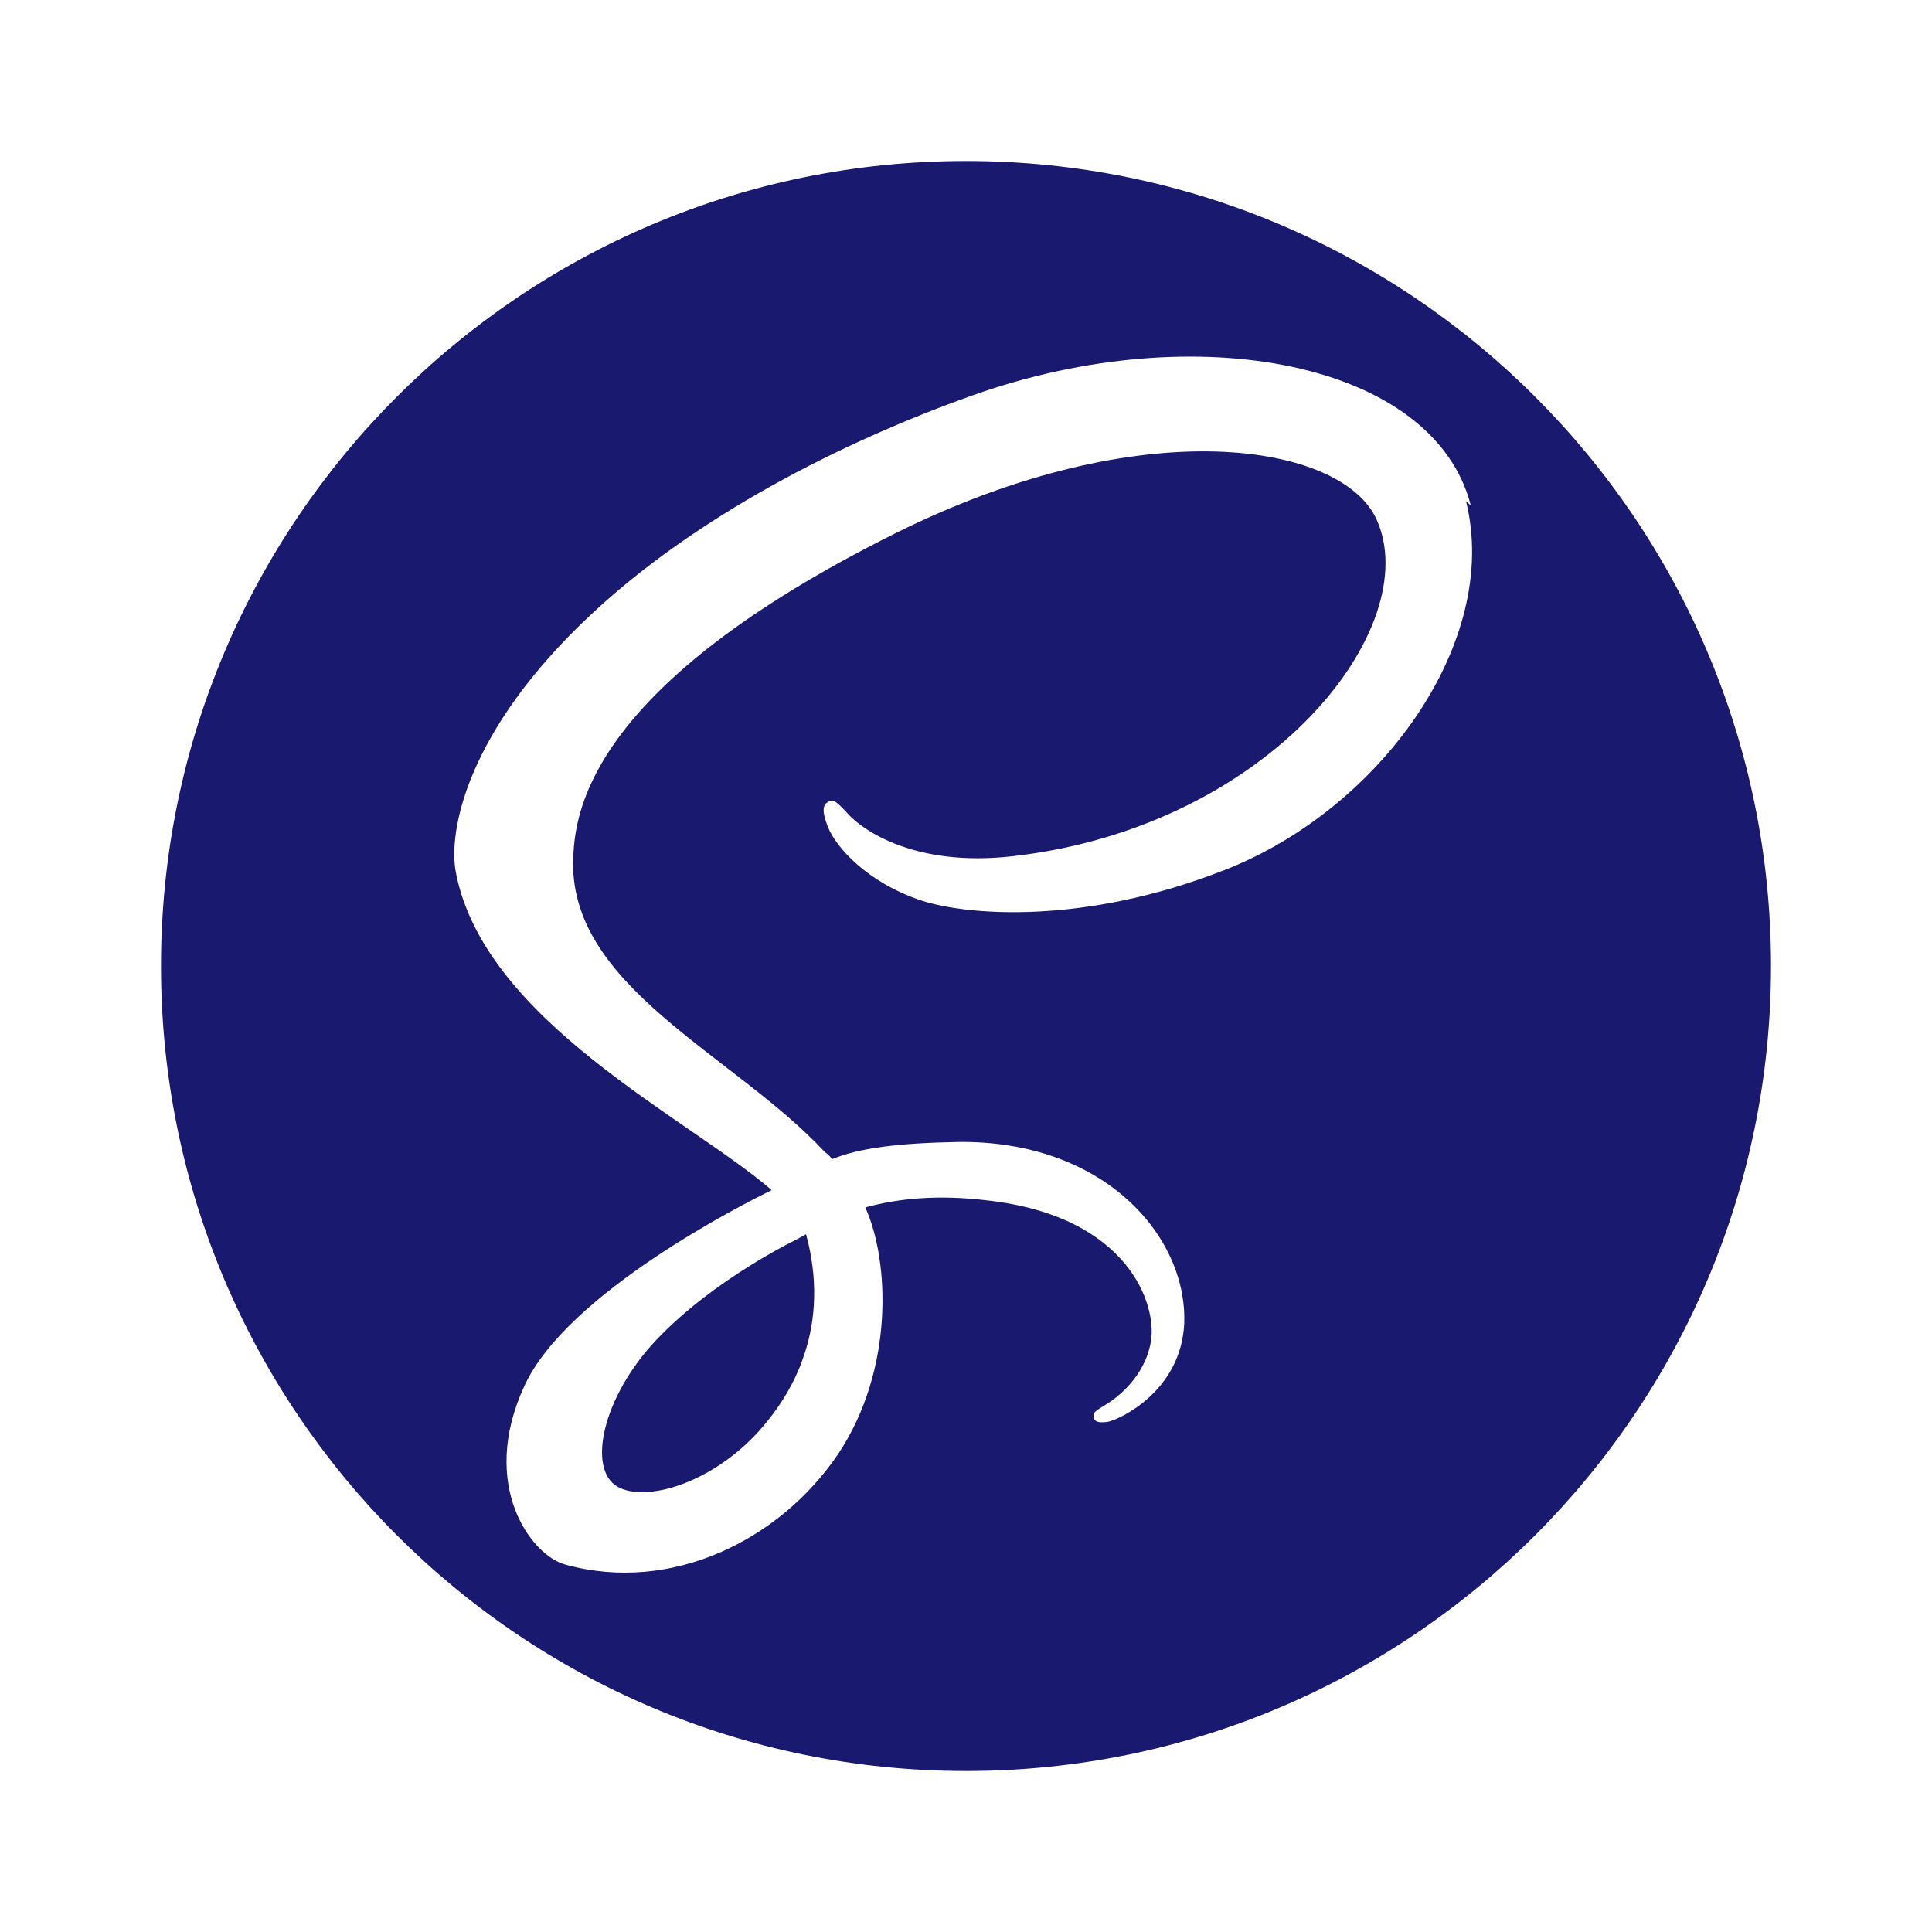
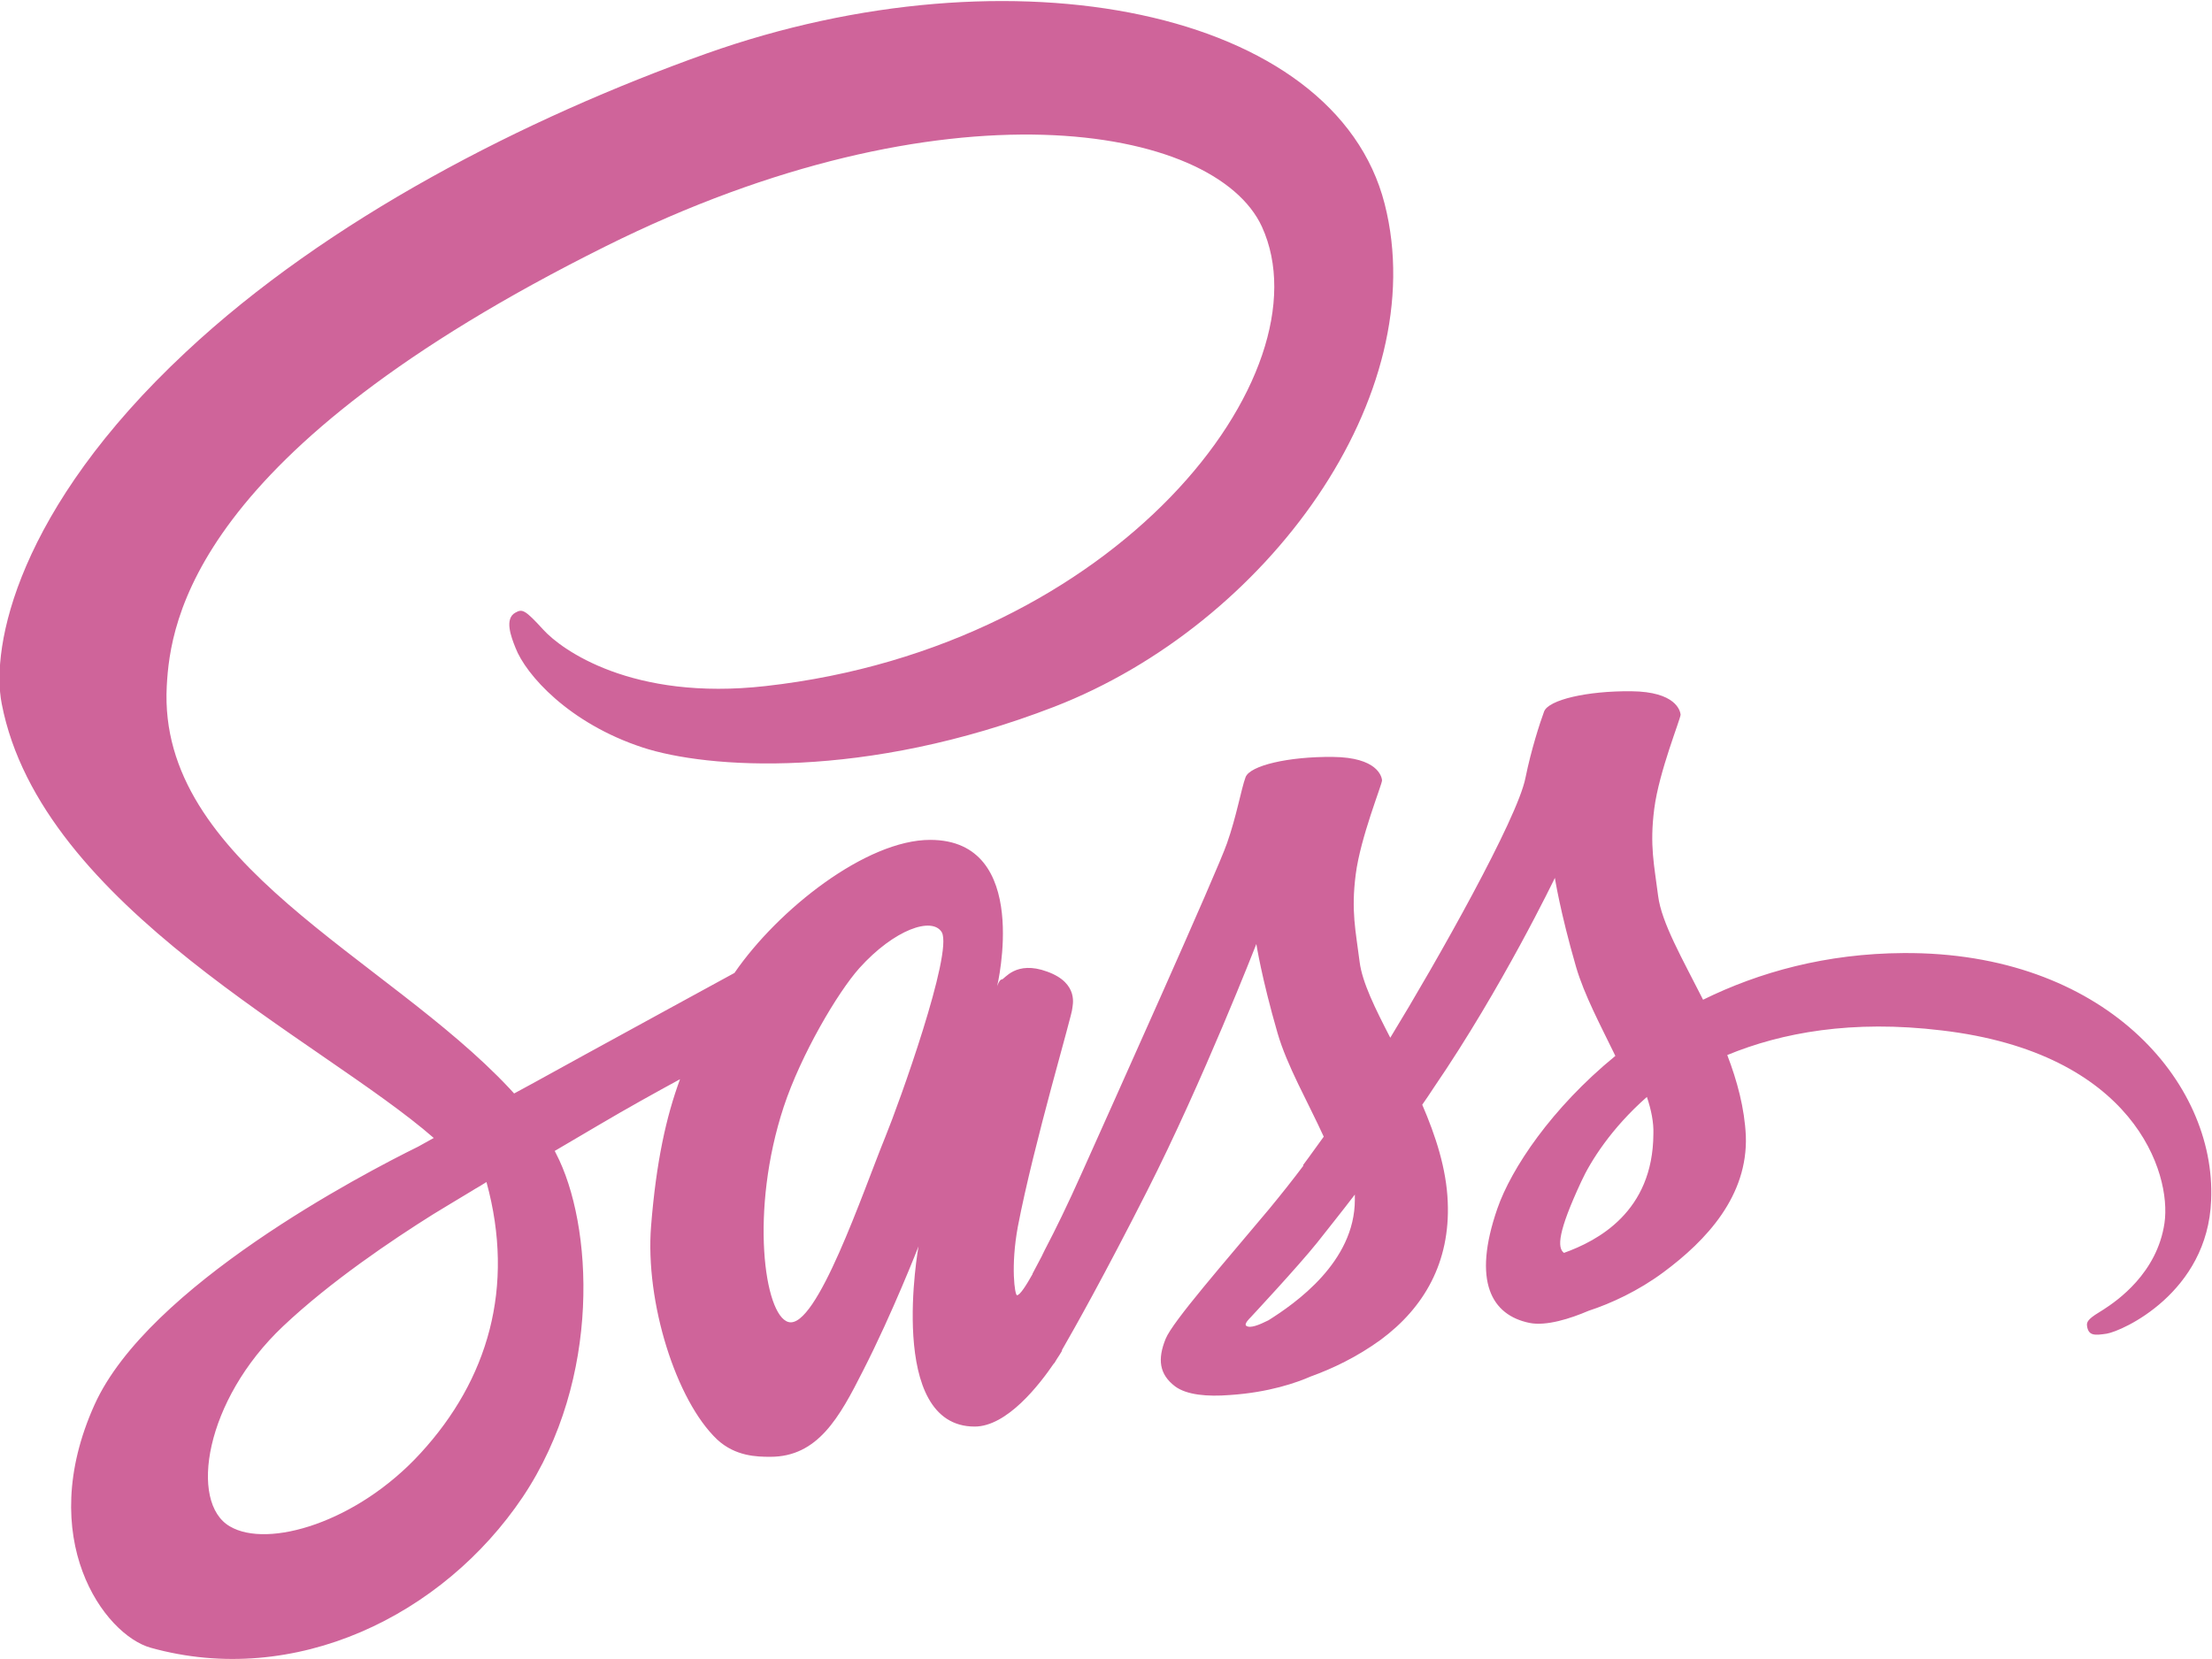
- <svg xmlns="http://www.w3.org/2000/svg" width="40" height="40" viewBox="0 0 24 24" style="fill:midnightblue;">
-   <path d="M12,2c5.522,0,10,4.478,10,10s-4.478,10-10,10S2,17.522,2,12S6.478,2,12,2z M10.013,15.332 c0.146,0.537,0.13,1.039-0.021,1.493l-0.054,0.15c-0.021,0.05-0.043,0.1-0.065,0.146c-0.116,0.241-0.271,0.466-0.462,0.675 c-0.582,0.633-1.394,0.872-1.742,0.671c-0.375-0.219-0.188-1.112,0.487-1.825c0.726-0.765,1.766-1.258,1.766-1.258v-0.002 L10.013,15.332z M18.271,6.281c-0.452-1.777-3.397-2.362-6.185-1.371C10.43,5.499,8.633,6.425,7.343,7.633 c-1.536,1.434-1.78,2.684-1.68,3.206c0.355,1.843,2.881,3.048,3.92,3.942v0.005c-0.307,0.149-2.548,1.274-3.072,2.438 c-0.563,1.225,0.088,2.101,0.513,2.212c1.313,0.363,2.662-0.3,3.388-1.374c0.699-1.051,0.638-2.4,0.337-3.063 c0.413-0.112,0.899-0.162,1.524-0.086c1.751,0.199,2.101,1.3,2.024,1.75c-0.074,0.449-0.436,0.711-0.561,0.786 c-0.126,0.076-0.163,0.101-0.151,0.151c0.013,0.074,0.076,0.074,0.175,0.063c0.138-0.025,0.914-0.375,0.951-1.227 c0.037-1.074-0.988-2.273-2.813-2.25c-0.75,0.014-1.226,0.076-1.563,0.214c-0.025-0.038-0.051-0.063-0.088-0.088 c-1.125-1.213-3.213-2.063-3.125-3.675c0.025-0.588,0.237-2.137,4-4.012c3.088-1.538,5.551-1.112,5.977-0.175 c0.61,1.336-1.314,3.825-4.526,4.187c-1.225,0.138-1.862-0.337-2.026-0.513c-0.174-0.188-0.198-0.2-0.261-0.161 c-0.101,0.05-0.038,0.212,0,0.313c0.1,0.249,0.487,0.688,1.163,0.912c0.587,0.188,2.024,0.299,3.75-0.375 c1.937-0.749,3.449-2.838,3.012-4.588L18.271,6.281L18.271,6.281z" />
+ <svg xmlns="http://www.w3.org/2000/svg" width="2500" height="1875" viewBox="0 0 512 384">
+   <path fill="#CF649A" d="M440.6 220.6c-17.9.101-33.4 4.4-46.4 10.801-4.8-9.5-9.6-17.801-10.399-24-.9-7.2-2-11.601-.9-20.2C384 178.6 389 166.4 389 165.4c-.101-.9-1.101-5.3-11.4-5.4s-19.2 2-20.2 4.7-3 8.9-4.3 15.3c-1.8 9.4-20.6 42.7-31.3 60.2-3.5-6.8-6.5-12.8-7.101-17.601-.899-7.199-2-11.6-.899-20.199 1.1-8.601 6.1-20.8 6.1-21.8-.1-.9-1.1-5.3-11.399-5.4-10.301-.1-19.2 2-20.2 4.7s-2.1 9.1-4.3 15.3C281.9 201.4 256.9 257 250.4 271.5c-3.3 7.4-6.199 13.3-8.3 17.3-2.1 4-.1.3-.3.7-1.8 3.4-2.8 5.3-2.8 5.3v.101c-1.4 2.5-2.9 4.899-3.601 4.899-.5 0-1.5-6.7.2-15.899 3.7-19.301 12.7-49.4 12.601-50.5 0-.5 1.699-5.801-5.801-8.5-7.3-2.7-9.899 1.8-10.5 1.8-.6 0-1.1 1.6-1.1 1.6s8.1-33.899-15.5-33.899c-14.8 0-35.2 16.1-45.3 30.8-6.4 3.5-20 10.899-34.4 18.8-5.5 3-11.2 6.2-16.6 9.1L117.9 251.9c-28.6-30.5-81.5-52.1-79.3-93.1.8-14.9 6-54.2 101.601-101.8 78.3-39 141-28.3 151.899-4.5 15.5 34-33.5 97.2-114.899 106.3-31 3.5-47.301-8.5-51.4-13-4.3-4.7-4.9-4.9-6.5-4-2.6 1.4-1 5.6 0 8.1 2.4 6.3 12.4 17.5 29.4 23.1 14.899 4.9 51.3 7.6 95.3-9.4 49.3-19.1 87.8-72.1 76.5-116.4-11.5-45.1-86.3-59.9-157-34.8C121.4 27.4 75.8 50.8 43 81.5 4 117.9-2.2 149.7.4 162.9c9.101 47.1 74 77.8 100 100.5-1.3.699-2.5 1.399-3.6 2-13 6.399-62.5 32.3-74.9 59.699-14 31 2.2 53.301 13 56.301 33.4 9.3 67.6-7.4 86.1-34.9 18.399-27.5 16.2-63.2 7.7-79.5l-.301-.6 10.2-6c6.601-3.9 13.101-7.5 18.8-10.601-3.199 8.7-5.5 19-6.699 34-1.4 17.601 5.8 40.4 15.3 49.4 4.2 3.899 9.2 4 12.3 4 11 0 16-9.101 21.5-20 6.8-13.3 12.8-28.7 12.8-28.7s-7.5 41.7 13 41.7c7.5 0 15-9.7 18.4-14.7v.1s.2-.3.6-1a36.13 36.13 0 0 0 1.2-1.899v-.2c3-5.2 9.7-17.1 19.7-36.8 12.899-25.4 25.3-57.2 25.3-57.2s1.2 7.8 4.9 20.6c2.199 7.601 6.999 15.9 10.699 24-3 4.2-4.8 6.601-4.8 6.601l.1.1c-2.399 3.2-5.1 6.601-7.899 10-10.2 12.2-22.4 26.101-24 30.101-1.9 4.699-1.5 8.199 2.2 11 2.7 2 7.5 2.399 12.6 2 9.2-.601 15.6-2.9 18.8-4.301 5-1.8 10.7-4.5 16.2-8.5 10-7.399 16.1-17.899 15.5-31.899-.3-7.7-2.8-15.3-5.9-22.5.9-1.3 1.801-2.601 2.7-4 15.8-23.101 28-48.5 28-48.5s1.2 7.8 4.9 20.6c1.899 6.5 5.7 13.601 9.1 20.601-14.8 12.1-24.1 26.1-27.3 35.3-5.9 17-1.3 24.7 7.4 26.5 3.899.8 9.5-1 13.699-2.8 5.2-1.7 11.5-4.601 17.301-8.9 10-7.4 19.6-17.7 19.1-31.6-.3-6.4-2-12.7-4.3-18.7 12.6-5.2 28.899-8.2 49.6-5.7 44.5 5.2 53.3 33 51.601 44.6-1.7 11.601-11 18-14.101 20-3.1 1.9-4.1 2.601-3.8 4 .4 2.101 1.8 2 4.5 1.601 3.7-.601 23.4-9.5 24.2-30.899 1.2-27.504-24.9-57.504-71.2-57.205zM97.4 336.3c-14.7 16.1-35.4 22.2-44.2 17-9.5-5.5-5.801-29.2 12.3-46.3 11-10.4 25.3-20 34.7-25.9 2.1-1.3 5.3-3.199 9.1-5.5.6-.399 1-.6 1-.6.7-.4 1.5-.9 2.3-1.4 6.7 24.4.3 45.8-15.2 62.7zm107.5-73.1c-5.1 12.5-15.9 44.6-22.4 42.8-5.601-1.5-9-25.8-1.101-49.8 4-12.101 12.5-26.5 17.5-32.101 8.101-9 16.9-12 19.101-8.3 2.6 4.801-9.9 39.601-13.1 47.401zm88.7 42.4c-2.2 1.101-4.2 1.9-5.1 1.301-.7-.4.899-1.9.899-1.9s11.1-11.9 15.5-17.4c2.5-3.199 5.5-6.899 8.7-11.1v1.2C313.6 292.1 299.8 301.7 293.6 305.6zm68.399-15.6c-1.6-1.2-1.399-4.9 4-16.5 2.101-4.6 6.9-12.3 15.2-19.6 1 3 1.601 5.899 1.5 8.6-.099 18-12.899 24.7-20.7 27.5z" />
</svg>
